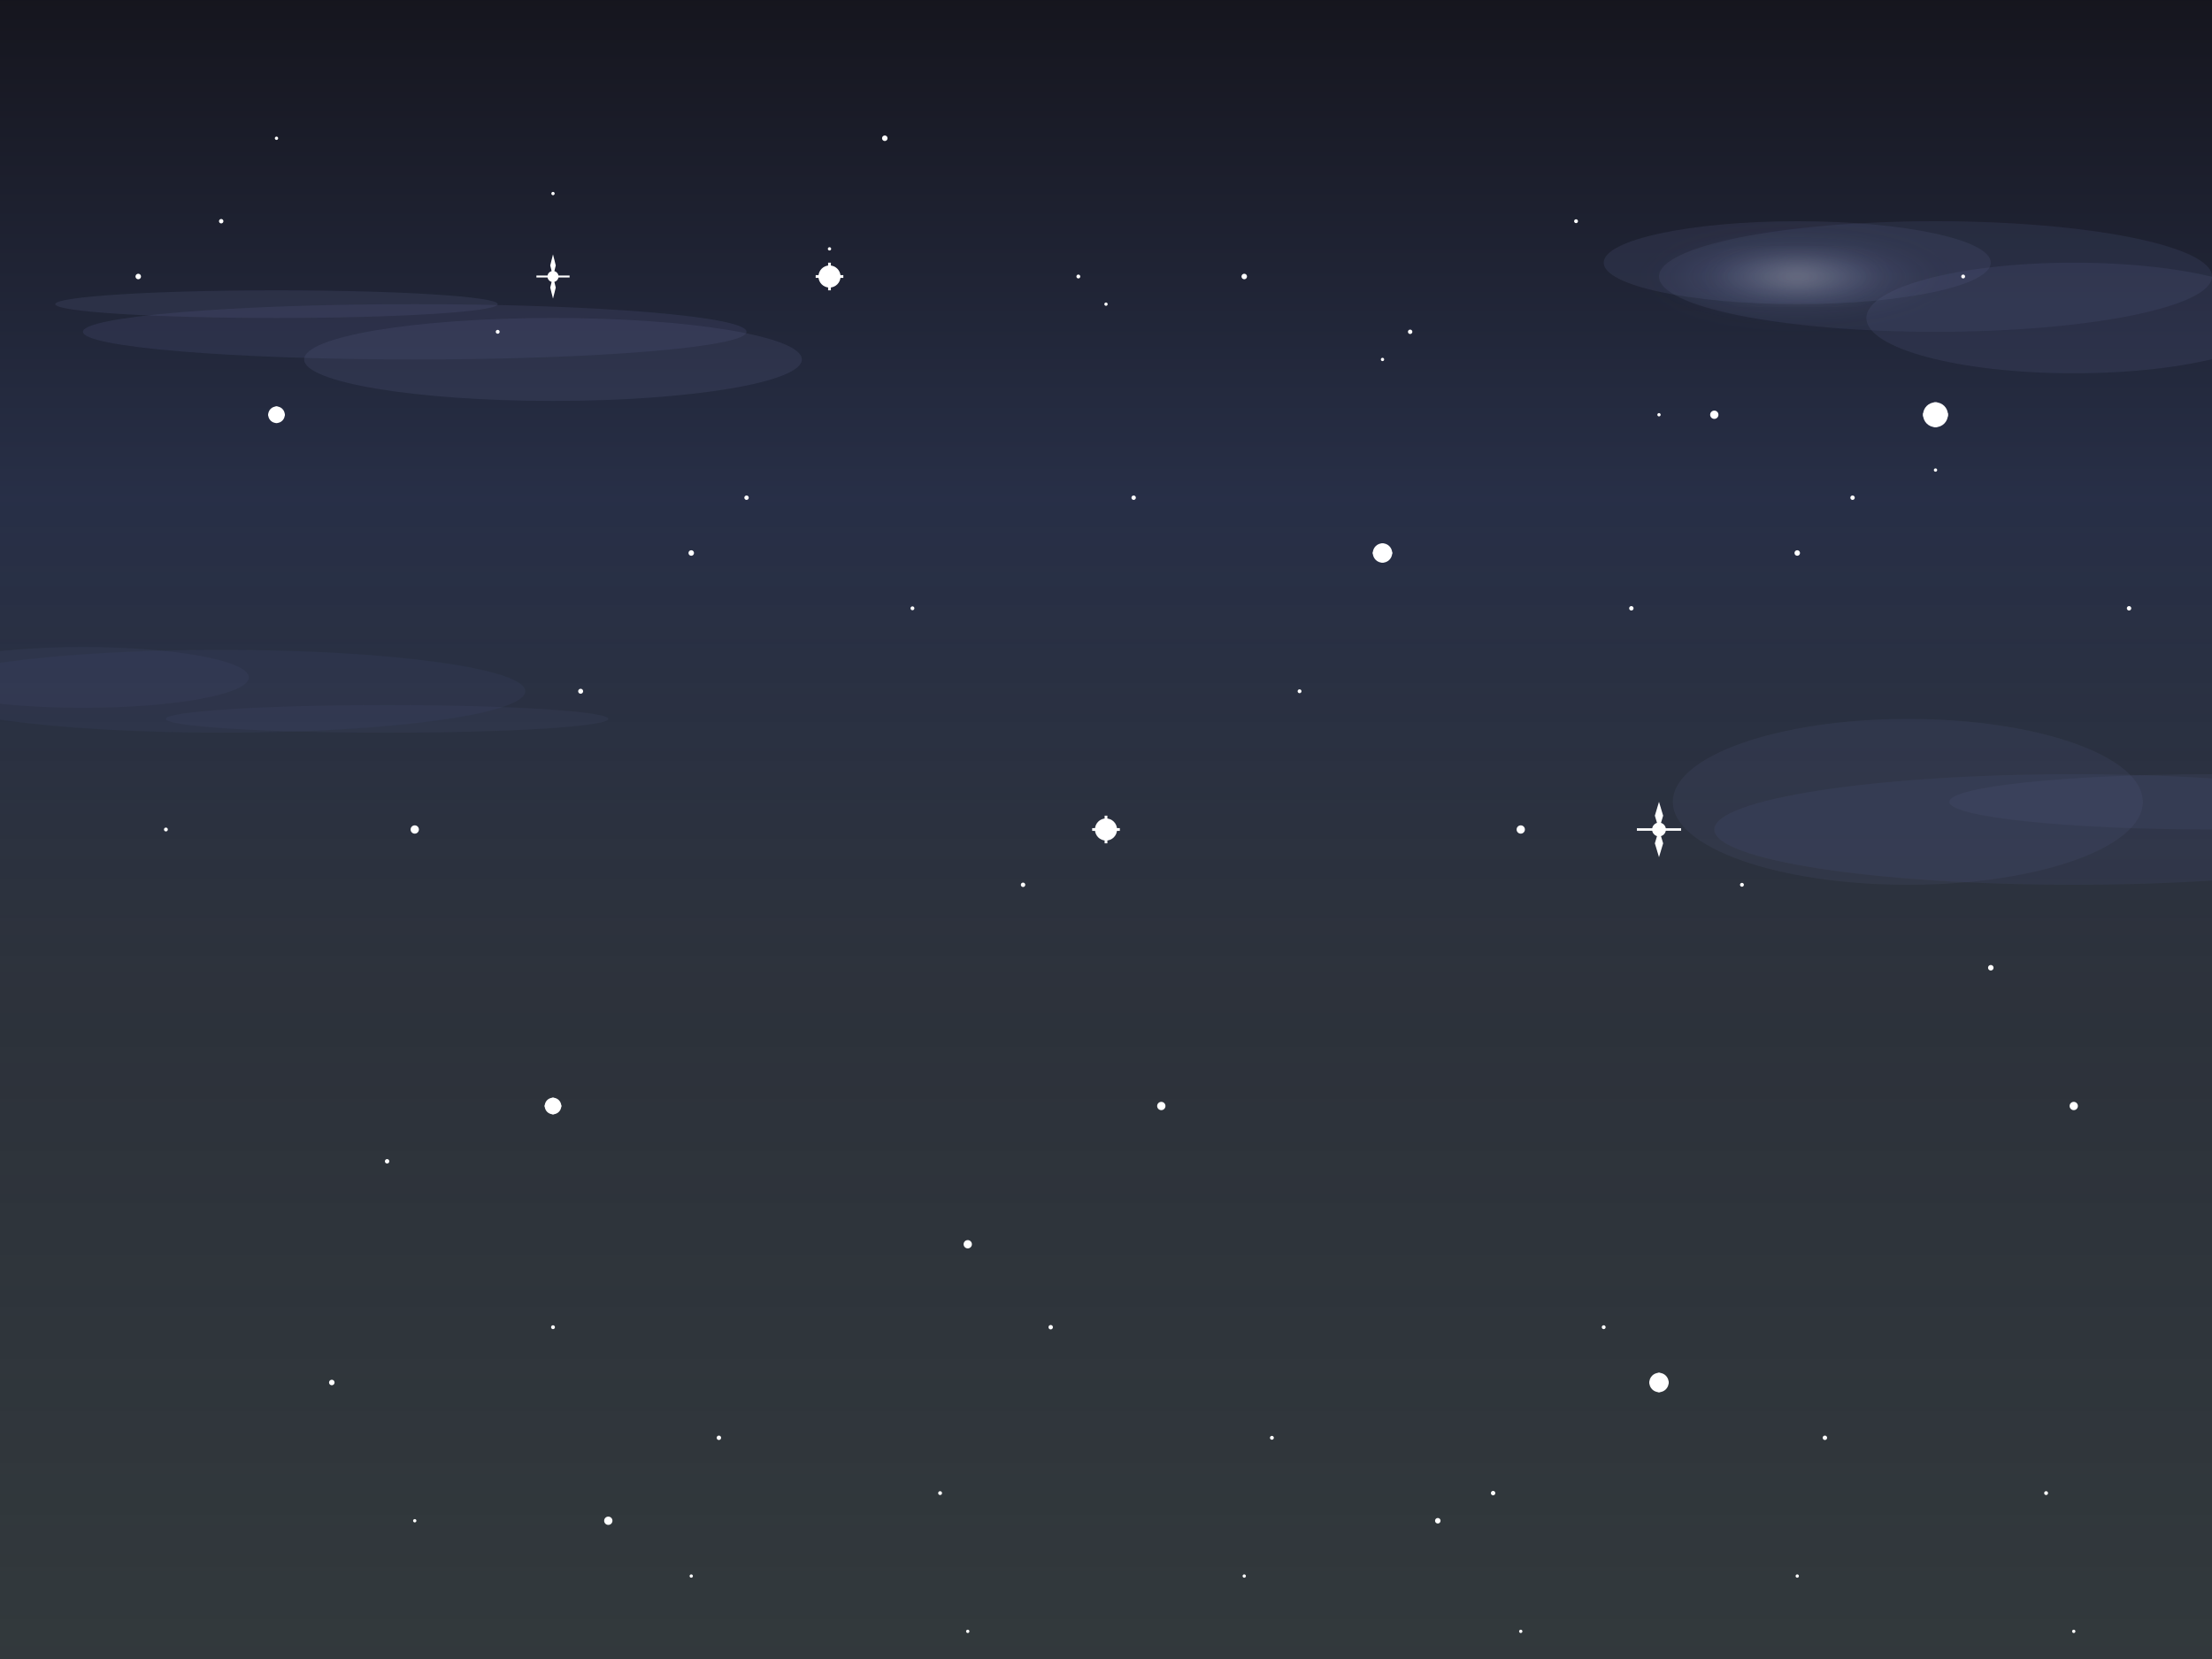
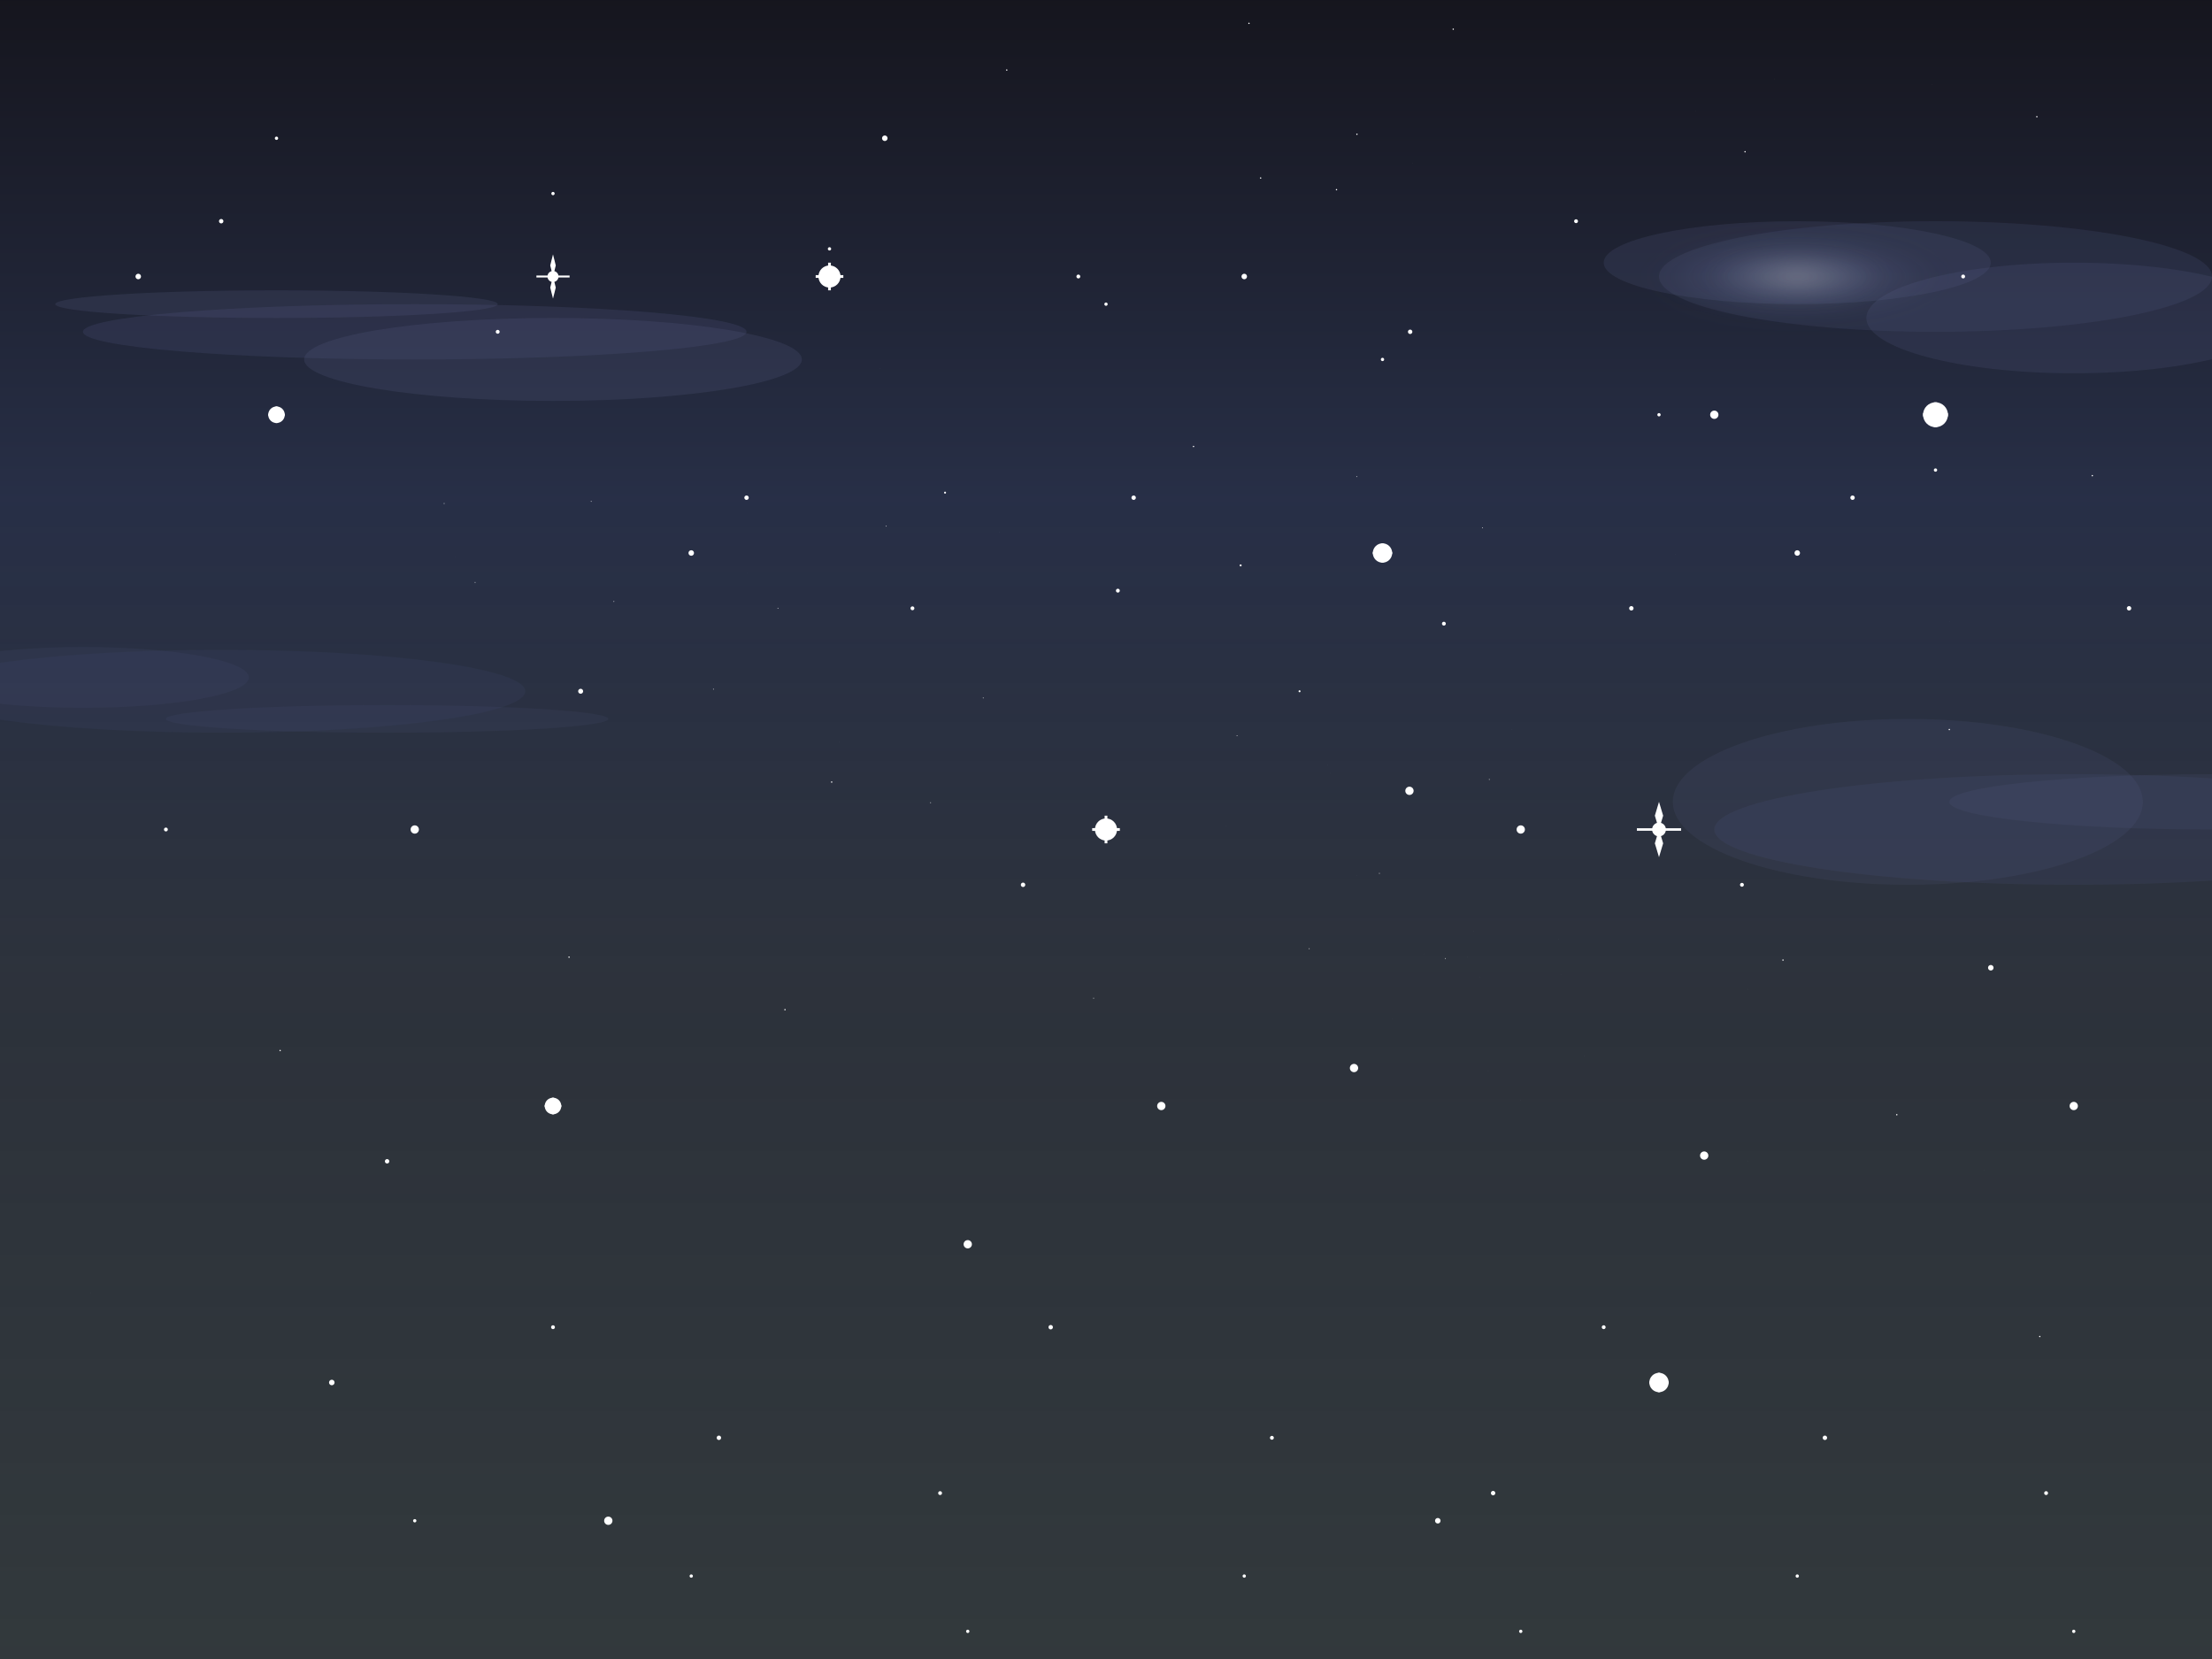
- <svg xmlns="http://www.w3.org/2000/svg" width="800" height="600" viewBox="0 0 800 600">
-   <defs>
+ <svg xmlns="http://www.w3.org/2000/svg" width="800" height="600" viewBox="0 0 800 600" version="1.1" id="svg4318">
+   <defs id="defs4061">
    <linearGradient id="eveningSkyGradient" x1="0%" y1="0%" x2="0%" y2="100%">
-       <stop offset="0%" style="stop-color:#0a0a13;stop-opacity:0.95" />
-       <stop offset="30%" style="stop-color:#1d253e;stop-opacity:0.95" />
-       <stop offset="60%" style="stop-color:#171d27;stop-opacity:0.9" />
-       <stop offset="100%" style="stop-color:#10181c;stop-opacity:0.85" />
+       <stop offset="0%" style="stop-color:#0a0a13;stop-opacity:0.95" id="stop4052" />
+       <stop offset="30%" style="stop-color:#1d253e;stop-opacity:0.95" id="stop4054" />
+       <stop offset="60%" style="stop-color:#171d27;stop-opacity:0.9" id="stop4056" />
+       <stop offset="100%" style="stop-color:#10181c;stop-opacity:0.85" id="stop4058" />
    </linearGradient>
  </defs>
-   <rect width="800" height="600" fill="url(#eveningSkyGradient)" />
-   <ellipse cx="150" cy="120" rx="120" ry="10" fill="#4a5078" opacity="0.25" />
-   <ellipse cx="100" cy="110" rx="80" ry="5" fill="#5a6088" opacity="0.2" />
-   <ellipse cx="200" cy="130" rx="90" ry="15" fill="#5a6088" opacity="0.2" />
-   <ellipse cx="700" cy="100" rx="100" ry="20" fill="#4a5078" opacity="0.22" />
-   <ellipse cx="650" cy="95" rx="70" ry="15" fill="#5a6088" opacity="0.18" />
-   <ellipse cx="750" cy="115" rx="75" ry="20" fill="#5a6088" opacity="0.18" />
-   <ellipse cx="80" cy="250" rx="110" ry="15" fill="#3a4568" opacity="0.2" />
-   <ellipse cx="30" cy="245" rx="60" ry="11" fill="#4a5078" opacity="0.15" />
-   <ellipse cx="140" cy="260" rx="80" ry="5" fill="#4a5078" opacity="0.15" />
-   <ellipse cx="750" cy="300" rx="130" ry="20" fill="#4a5078" opacity="0.18" />
-   <ellipse cx="690" cy="290" rx="85" ry="30" fill="#5a6088" opacity="0.14" />
-   <ellipse cx="800" cy="290" rx="95" ry="10" fill="#5a6088" opacity="0.14" />
-   <g>
-     <circle cx="100" cy="150" r="3" fill="white" />
-     <g stroke="white" stroke-width="0.7">
-       <line x1="97" y1="150" x2="103" y2="150" />
-       <line x1="100" y1="147" x2="100" y2="153" />
-     </g>
-   </g>
-   <g>
-     <circle cx="300" cy="100" r="4" fill="white" />
-     <g stroke="white" stroke-width="1">
-       <line x1="295" y1="100" x2="305" y2="100" />
-       <line x1="300" y1="95" x2="300" y2="105" />
-     </g>
-   </g>
-   <g>
-     <circle cx="500" cy="200" r="3.5" fill="white" />
-     <g stroke="white" stroke-width="0.8">
-       <line x1="496.5" y1="200" x2="503.5" y2="200" />
-       <line x1="500" y1="196.5" x2="500" y2="203.5" />
-     </g>
-   </g>
-   <g>
-     <circle cx="700" cy="150" r="4.5" fill="white" />
-     <g stroke="white" stroke-width="1.2">
-       <line x1="695.5" y1="150" x2="704.5" y2="150" />
-       <line x1="700" y1="145.5" x2="700" y2="154.5" />
-     </g>
-   </g>
-   <g>
-     <circle cx="200" cy="400" r="3" fill="white" />
-     <g stroke="white" stroke-width="0.7">
-       <line x1="197" y1="400" x2="203" y2="400" />
-       <line x1="200" y1="397" x2="200" y2="403" />
-     </g>
-   </g>
-   <g>
-     <circle cx="600" cy="500" r="3.5" fill="white" />
-     <g stroke="white" stroke-width="0.8">
-       <line x1="596.5" y1="500" x2="603.5" y2="500" />
-       <line x1="600" y1="496.5" x2="600" y2="503.5" />
-     </g>
-   </g>
-   <g>
-     <circle cx="400" cy="300" r="4" fill="white" />
-     <g stroke="white" stroke-width="1">
-       <line x1="395" y1="300" x2="405" y2="300" />
-       <line x1="400" y1="295" x2="400" y2="305" />
-     </g>
-   </g>
-   <circle cx="50" cy="100" r="1" fill="white" />
-   <circle cx="150" cy="300" r="1.5" fill="white" />
-   <circle cx="250" cy="200" r="1" fill="white" />
-   <circle cx="350" cy="450" r="1.5" fill="white" />
-   <circle cx="450" cy="100" r="1" fill="white" />
-   <circle cx="550" cy="300" r="1.5" fill="white" />
-   <circle cx="650" cy="200" r="1" fill="white" />
-   <circle cx="750" cy="400" r="1.5" fill="white" />
-   <circle cx="120" cy="500" r="1" fill="white" />
-   <circle cx="220" cy="550" r="1.5" fill="white" />
-   <circle cx="320" cy="50" r="1" fill="white" />
-   <circle cx="420" cy="400" r="1.5" fill="white" />
-   <circle cx="520" cy="550" r="1" fill="white" />
-   <circle cx="620" cy="150" r="1.5" fill="white" />
-   <circle cx="720" cy="350" r="1" fill="white" />
-   <circle cx="80" cy="80" r="0.8" fill="white" />
-   <circle cx="180" cy="120" r="0.7" fill="white" />
-   <circle cx="210" cy="250" r="0.9" fill="white" />
-   <circle cx="270" cy="180" r="0.8" fill="white" />
-   <circle cx="330" cy="220" r="0.7" fill="white" />
-   <circle cx="370" cy="320" r="0.8" fill="white" />
-   <circle cx="390" cy="100" r="0.7" fill="white" />
-   <circle cx="410" cy="180" r="0.8" fill="white" />
-   <circle cx="470" cy="250" r="0.7" fill="white" />
-   <circle cx="510" cy="120" r="0.8" fill="white" />
-   <circle cx="570" cy="80" r="0.7" fill="white" />
-   <circle cx="590" cy="220" r="0.8" fill="white" />
-   <circle cx="630" cy="320" r="0.7" fill="white" />
-   <circle cx="670" cy="180" r="0.8" fill="white" />
-   <circle cx="710" cy="100" r="0.7" fill="white" />
-   <circle cx="770" cy="220" r="0.8" fill="white" />
-   <circle cx="60" cy="300" r="0.7" fill="white" />
-   <circle cx="140" cy="420" r="0.8" fill="white" />
-   <circle cx="200" cy="480" r="0.7" fill="white" />
-   <circle cx="260" cy="520" r="0.8" fill="white" />
-   <circle cx="340" cy="540" r="0.7" fill="white" />
-   <circle cx="380" cy="480" r="0.8" fill="white" />
-   <circle cx="460" cy="520" r="0.7" fill="white" />
-   <circle cx="540" cy="540" r="0.8" fill="white" />
-   <circle cx="580" cy="480" r="0.7" fill="white" />
-   <circle cx="660" cy="520" r="0.8" fill="white" />
-   <circle cx="740" cy="540" r="0.7" fill="white" />
-   <circle cx="100" cy="50" r="0.6" fill="white" />
-   <circle cx="200" cy="70" r="0.6" fill="white" />
-   <circle cx="300" cy="90" r="0.6" fill="white" />
-   <circle cx="400" cy="110" r="0.6" fill="white" />
-   <circle cx="500" cy="130" r="0.6" fill="white" />
-   <circle cx="600" cy="150" r="0.6" fill="white" />
-   <circle cx="700" cy="170" r="0.6" fill="white" />
-   <circle cx="150" cy="550" r="0.6" fill="white" />
-   <circle cx="250" cy="570" r="0.6" fill="white" />
-   <circle cx="350" cy="590" r="0.6" fill="white" />
-   <circle cx="450" cy="570" r="0.6" fill="white" />
-   <circle cx="550" cy="590" r="0.6" fill="white" />
-   <circle cx="650" cy="570" r="0.6" fill="white" />
-   <circle cx="750" cy="590" r="0.6" fill="white" />
-   <g>
-     <ellipse cx="650" cy="100" rx="60" ry="18" fill="url(#galaxyGradient)" opacity="0.18" filter="url(#galaxyBlur)" />
-     <ellipse cx="650" cy="100" rx="30" ry="9" fill="url(#galaxyCore)" opacity="0.25" filter="url(#galaxyBlur)" />
-   </g>
-   <defs>
+   <rect width="800" height="600" fill="url(#eveningSkyGradient)" id="rect4063" />
+   <circle cx="538.619" cy="281.903" r="0.147" fill="#ffffff" id="circle4205-9-7" style="stroke-width:0.21" />
+   <circle cx="473.507" cy="343.097" r="0.147" fill="#ffffff" id="circle4205-9-0" style="stroke-width:0.21" />
+   <circle cx="395.522" cy="361.007" r="0.147" fill="#ffffff" id="circle4205-9-9" style="stroke-width:0.21" />
+   <circle cx="522.761" cy="346.642" r="0.147" fill="#ffffff" id="circle4205-9-3" style="stroke-width:0.21" />
+   <circle cx="498.881" cy="315.858" r="0.147" fill="#ffffff" id="circle4205-9-6" style="stroke-width:0.21" />
+   <circle cx="447.388" cy="266.045" r="0.147" fill="#ffffff" id="circle4205-9-06" style="stroke-width:0.21" />
+   <circle cx="336.567" cy="290.299" r="0.147" fill="#ffffff" id="circle4205-9-26" style="stroke-width:0.21" />
+   <circle cx="258.022" cy="249.254" r="0.147" fill="#ffffff" id="circle4205-9-18" style="stroke-width:0.21" />
+   <circle cx="160.634" cy="182.09" r="0.147" fill="#ffffff" id="circle4205-9-79" style="stroke-width:0.21" />
+   <circle cx="171.828" cy="210.634" r="0.147" fill="#ffffff" id="circle4205-9-20" style="stroke-width:0.21" />
+   <circle cx="213.806" cy="181.343" r="0.147" fill="#ffffff" id="circle4205-9-23" style="stroke-width:0.21" />
+   <circle cx="222.015" cy="217.537" r="0.147" fill="#ffffff" id="circle4205-9-75" style="stroke-width:0.21" />
+   <circle cx="281.343" cy="219.963" r="0.147" fill="#ffffff" id="circle4205-9-92" style="stroke-width:0.21" />
+   <circle cx="320.522" cy="190.299" r="0.147" fill="#ffffff" id="circle4205-9-28" style="stroke-width:0.21" />
+   <circle cx="303.545" cy="268.284" r="0.031" fill="#ffffff" id="circle4205-9-97" style="stroke-width:0.044" />
+   <circle cx="270.336" cy="207.276" r="0.031" fill="#ffffff" id="circle4205-9-97-3" style="stroke-width:0.044" />
+   <circle cx="361.381" cy="192.351" r="0.031" fill="#ffffff" id="circle4205-9-97-6" style="stroke-width:0.044" />
+   <circle cx="318.284" cy="133.209" r="0.031" fill="#ffffff" id="circle4205-9-97-1" style="stroke-width:0.044" />
+   <circle cx="32.717" cy="467.535" r="0.031" fill="#ffffff" id="circle4205-9-97-2" style="stroke-width:0.044" />
+   <circle cx="154.086" cy="107.649" r="0.031" fill="#ffffff" id="circle4205-9-97-2-9" style="stroke-width:0.044" />
+   <circle cx="164.64" cy="201.578" r="0.031" fill="#ffffff" id="circle4205-9-97-2-3" style="stroke-width:0.044" />
+   <circle cx="641.673" cy="28.495" r="0.031" fill="#ffffff" id="circle4205-9-97-2-1" style="stroke-width:0.044" />
+   <circle cx="538.245" cy="387.326" r="0.031" fill="#ffffff" id="circle4205-9-97-2-94" style="stroke-width:0.044" />
+   <circle cx="632.175" cy="420.043" r="0.031" fill="#ffffff" id="circle4205-9-97-2-7" style="stroke-width:0.044" />
+   <circle cx="717.661" cy="423.209" r="0.031" fill="#ffffff" id="circle4205-9-97-2-8" style="stroke-width:0.044" />
+   <circle cx="535.079" cy="353.553" r="0.031" fill="#ffffff" id="circle4205-9-97-2-4" style="stroke-width:0.044" />
+   <circle cx="480.199" cy="276.51" r="0.031" fill="#ffffff" id="circle4205-9-97-2-5" style="stroke-width:0.044" />
+   <circle cx="564.63" cy="352.498" r="0.031" fill="#ffffff" id="circle4205-9-97-2-0" style="stroke-width:0.044" />
+   <circle cx="704.996" cy="224.797" r="0.031" fill="#ffffff" id="circle4205-9-97-2-36" style="stroke-width:0.044" />
+   <circle cx="698.664" cy="30.606" r="0.031" fill="#ffffff" id="circle4205-9-97-2-10" style="stroke-width:0.044" />
+   <circle cx="613.178" cy="40.105" r="0.031" fill="#ffffff" id="circle4205-9-97-2-6" style="stroke-width:0.044" />
+   <circle cx="510.805" cy="59.101" r="0.031" fill="#ffffff" id="circle4205-9-97-2-32" style="stroke-width:0.044" />
+   <circle cx="605.79" cy="200.523" r="0.031" fill="#ffffff" id="circle4205-9-97-2-06" style="stroke-width:0.044" />
+   <circle cx="530.858" cy="346.166" r="0.031" fill="#ffffff" id="circle4205-9-97-2-15" style="stroke-width:0.044" />
+   <circle cx="481.255" cy="279.677" r="0.031" fill="#ffffff" id="circle4205-9-97-2-54" style="stroke-width:0.044" />
+   <circle cx="546.689" cy="263.846" r="0.031" fill="#ffffff" id="circle4205-9-97-2-76" style="stroke-width:0.044" />
+   <circle cx="532.969" cy="336.667" r="0.031" fill="#ffffff" id="circle4205-9-97-2-56" style="stroke-width:0.044" />
+   <circle cx="443.261" cy="298.673" r="0.031" fill="#ffffff" id="circle4205-9-97-2-93" style="stroke-width:0.044" />
+   <circle cx="515.027" cy="345.11" r="0.031" fill="#ffffff" id="circle4205-9-97-2-74" style="stroke-width:0.044" />
+   <circle cx="632.175" cy="357.775" r="0.031" fill="#ffffff" id="circle4205-9-97-2-52" style="stroke-width:0.044" />
+   <circle cx="573.073" cy="382.049" r="0.031" fill="#ffffff" id="circle4205-9-97-2-547" style="stroke-width:0.044" />
+   <circle cx="490.753" cy="316.615" r="0.031" fill="#ffffff" id="circle4205-9-97-2-44" style="stroke-width:0.044" />
+   <circle cx="503.418" cy="368.329" r="0.031" fill="#ffffff" id="circle4205-9-97-2-30" style="stroke-width:0.044" />
+   <circle cx="549.855" cy="397.879" r="0.031" fill="#ffffff" id="circle4205-9-97-2-78" style="stroke-width:0.044" />
+   <circle cx="563.575" cy="339.833" r="0.031" fill="#ffffff" id="circle4205-9-97-2-68" style="stroke-width:0.044" />
+   <circle cx="536.194" cy="190.858" r="0.147" fill="#ffffff" id="circle4205-9-2" style="stroke-width:0.21" />
+   <circle cx="355.597" cy="252.425" r="0.147" fill="#ffffff" id="circle4205-9" style="stroke-width:0.21" />
+   <circle cx="490.672" cy="172.388" r="0.147" fill="#ffffff" id="circle4205-9-1" style="stroke-width:0.21" />
+   <circle cx="341.791" cy="178.172" r="0.358" fill="#ffffff" id="circle4205-2" style="stroke-width:0.512" />
+   <circle cx="448.694" cy="204.478" r="0.358" fill="#ffffff" id="circle4205-6" style="stroke-width:0.512" />
+   <circle cx="404.291" cy="213.619" r="0.7" fill="#ffffff" id="circle4205-3" />
+   <circle cx="522.201" cy="225.56" r="0.7" fill="#ffffff" id="circle4205-5" />
+   <ellipse cx="150" cy="120" rx="120" ry="10" fill="#4a5078" opacity="0.25" id="ellipse4065" />
+   <ellipse cx="100" cy="110" rx="80" ry="5" fill="#5a6088" opacity="0.2" id="ellipse4067" />
+   <ellipse cx="200" cy="130" rx="90" ry="15" fill="#5a6088" opacity="0.2" id="ellipse4069" />
+   <ellipse cx="700" cy="100" rx="100" ry="20" fill="#4a5078" opacity="0.22" id="ellipse4071" />
+   <ellipse cx="650" cy="95" rx="70" ry="15" fill="#5a6088" opacity="0.18" id="ellipse4073" />
+   <ellipse cx="750" cy="115" rx="75" ry="20" fill="#5a6088" opacity="0.18" id="ellipse4075" />
+   <ellipse cx="80" cy="250" rx="110" ry="15" fill="#3a4568" opacity="0.2" id="ellipse4077" />
+   <ellipse cx="30" cy="245" rx="60" ry="11" fill="#4a5078" opacity="0.15" id="ellipse4079" />
+   <ellipse cx="140" cy="260" rx="80" ry="5" fill="#4a5078" opacity="0.15" id="ellipse4081" />
+   <ellipse cx="750" cy="300" rx="130" ry="20" fill="#4a5078" opacity="0.18" id="ellipse4083" />
+   <ellipse cx="690" cy="290" rx="85" ry="30" fill="#5a6088" opacity="0.14" id="ellipse4085" />
+   <ellipse cx="800" cy="290" rx="95" ry="10" fill="#5a6088" opacity="0.14" id="ellipse4087" />
+   <g id="g4097">
+     <circle cx="100" cy="150" r="3" fill="white" id="circle4089" />
+     <g stroke="white" stroke-width="0.7" id="g4095">
+       <line x1="97" y1="150" x2="103" y2="150" id="line4091" />
+       <line x1="100" y1="147" x2="100" y2="153" id="line4093" />
+     </g>
+   </g>
+   <g id="g4107">
+     <circle cx="300" cy="100" r="4" fill="white" id="circle4099" />
+     <g stroke="white" stroke-width="1" id="g4105">
+       <line x1="295" y1="100" x2="305" y2="100" id="line4101" />
+       <line x1="300" y1="95" x2="300" y2="105" id="line4103" />
+     </g>
+   </g>
+   <g id="g4117">
+     <circle cx="500" cy="200" r="3.5" fill="white" id="circle4109" />
+     <g stroke="white" stroke-width="0.8" id="g4115">
+       <line x1="496.5" y1="200" x2="503.5" y2="200" id="line4111" />
+       <line x1="500" y1="196.5" x2="500" y2="203.5" id="line4113" />
+     </g>
+   </g>
+   <g id="g4127">
+     <circle cx="700" cy="150" r="4.5" fill="white" id="circle4119" />
+     <g stroke="white" stroke-width="1.2" id="g4125">
+       <line x1="695.5" y1="150" x2="704.5" y2="150" id="line4121" />
+       <line x1="700" y1="145.5" x2="700" y2="154.5" id="line4123" />
+     </g>
+   </g>
+   <g id="g4137">
+     <circle cx="200" cy="400" r="3" fill="white" id="circle4129" />
+     <g stroke="white" stroke-width="0.7" id="g4135">
+       <line x1="197" y1="400" x2="203" y2="400" id="line4131" />
+       <line x1="200" y1="397" x2="200" y2="403" id="line4133" />
+     </g>
+   </g>
+   <g id="g4147">
+     <circle cx="600" cy="500" r="3.5" fill="white" id="circle4139" />
+     <g stroke="white" stroke-width="0.8" id="g4145">
+       <line x1="596.5" y1="500" x2="603.5" y2="500" id="line4141" />
+       <line x1="600" y1="496.5" x2="600" y2="503.5" id="line4143" />
+     </g>
+   </g>
+   <g id="g4157">
+     <circle cx="400" cy="300" r="4" fill="white" id="circle4149" />
+     <g stroke="white" stroke-width="1" id="g4155">
+       <line x1="395" y1="300" x2="405" y2="300" id="line4151" />
+       <line x1="400" y1="295" x2="400" y2="305" id="line4153" />
+     </g>
+   </g>
+   <circle cx="50" cy="100" r="1" fill="white" id="circle4159" />
+   <circle cx="150" cy="300" r="1.5" fill="white" id="circle4161" />
+   <circle cx="250" cy="200" r="1" fill="white" id="circle4163" />
+   <circle cx="350" cy="450" r="1.5" fill="white" id="circle4165" />
+   <circle cx="450" cy="100" r="1" fill="white" id="circle4167" />
+   <circle cx="550" cy="300" r="1.5" fill="white" id="circle4169" />
+   <circle cx="489.698" cy="386.27" r="1.5" fill="#ffffff" id="circle4169-8" />
+   <circle cx="509.75" cy="286.009" r="1.5" fill="#ffffff" id="circle4169-4" />
+   <circle cx="616.344" cy="417.932" r="1.5" fill="#ffffff" id="circle4169-3" />
+   <circle cx="644.839" cy="347.221" r="0.252" fill="#ffffff" id="circle4169-1" style="stroke-width:0.168" />
+   <circle cx="300.784" cy="282.843" r="0.252" fill="#ffffff" id="circle4169-1-4" style="stroke-width:0.168" />
+   <circle cx="490.753" cy="48.548" r="0.252" fill="#ffffff" id="circle4169-1-9" style="stroke-width:0.168" />
+   <circle cx="525.581" cy="10.554" r="0.252" fill="#ffffff" id="circle4169-1-2" style="stroke-width:0.168" />
+   <circle cx="451.704" cy="8.443" r="0.252" fill="#ffffff" id="circle4169-1-0" style="stroke-width:0.168" />
+   <circle cx="455.926" cy="64.378" r="0.252" fill="#ffffff" id="circle4169-1-6" style="stroke-width:0.168" />
+   <circle cx="364.107" cy="25.329" r="0.252" fill="#ffffff" id="circle4169-1-8" style="stroke-width:0.168" />
+   <circle cx="431.652" cy="161.474" r="0.252" fill="#ffffff" id="circle4169-1-92" style="stroke-width:0.168" />
+   <circle cx="283.898" cy="365.163" r="0.252" fill="#ffffff" id="circle4169-1-66" style="stroke-width:0.168" />
+   <circle cx="737.713" cy="483.366" r="0.252" fill="#ffffff" id="circle4169-1-49" style="stroke-width:0.168" />
+   <circle cx="685.999" cy="403.156" r="0.252" fill="#ffffff" id="circle4169-1-5" style="stroke-width:0.168" />
+   <circle cx="704.996" cy="263.846" r="0.252" fill="#ffffff" id="circle4169-1-04" style="stroke-width:0.168" />
+   <circle cx="756.71" cy="172.027" r="0.252" fill="#ffffff" id="circle4169-1-87" style="stroke-width:0.168" />
+   <circle cx="736.658" cy="42.215" r="0.252" fill="#ffffff" id="circle4169-1-1" style="stroke-width:0.168" />
+   <circle cx="631.119" cy="54.88" r="0.252" fill="#ffffff" id="circle4169-1-7" style="stroke-width:0.168" />
+   <circle cx="483.366" cy="68.6" r="0.252" fill="#ffffff" id="circle4169-1-27" style="stroke-width:0.168" />
+   <circle cx="205.8" cy="346.166" r="0.252" fill="#ffffff" id="circle4169-1-22" style="stroke-width:0.168" />
+   <circle cx="101.317" cy="379.938" r="0.252" fill="#ffffff" id="circle4169-1-61" style="stroke-width:0.168" />
+   <circle cx="650" cy="200" r="1" fill="white" id="circle4171" />
+   <circle cx="750" cy="400" r="1.5" fill="white" id="circle4173" />
+   <circle cx="120" cy="500" r="1" fill="white" id="circle4175" />
+   <circle cx="220" cy="550" r="1.5" fill="white" id="circle4177" />
+   <circle cx="320" cy="50" r="1" fill="white" id="circle4179" />
+   <circle cx="420" cy="400" r="1.5" fill="white" id="circle4181" />
+   <circle cx="520" cy="550" r="1" fill="white" id="circle4183" />
+   <circle cx="620" cy="150" r="1.5" fill="white" id="circle4185" />
+   <circle cx="720" cy="350" r="1" fill="white" id="circle4187" />
+   <circle cx="80" cy="80" r="0.8" fill="white" id="circle4189" />
+   <circle cx="180" cy="120" r="0.7" fill="white" id="circle4191" />
+   <circle cx="210" cy="250" r="0.9" fill="white" id="circle4193" />
+   <circle cx="270" cy="180" r="0.8" fill="white" id="circle4195" />
+   <circle cx="330" cy="220" r="0.7" fill="white" id="circle4197" />
+   <circle cx="370" cy="320" r="0.8" fill="white" id="circle4199" />
+   <circle cx="390" cy="100" r="0.7" fill="white" id="circle4201" />
+   <circle cx="410" cy="180" r="0.8" fill="white" id="circle4203" />
+   <circle cx="470" cy="250" r="0.358" fill="#ffffff" id="circle4205" style="stroke-width:0.512" />
+   <circle cx="510" cy="120" r="0.8" fill="white" id="circle4207" />
+   <circle cx="570" cy="80" r="0.7" fill="white" id="circle4209" />
+   <circle cx="590" cy="220" r="0.8" fill="white" id="circle4211" />
+   <circle cx="630" cy="320" r="0.7" fill="white" id="circle4213" />
+   <circle cx="670" cy="180" r="0.8" fill="white" id="circle4215" />
+   <circle cx="710" cy="100" r="0.7" fill="white" id="circle4217" />
+   <circle cx="770" cy="220" r="0.8" fill="white" id="circle4219" />
+   <circle cx="60" cy="300" r="0.7" fill="white" id="circle4221" />
+   <circle cx="140" cy="420" r="0.8" fill="white" id="circle4223" />
+   <circle cx="200" cy="480" r="0.7" fill="white" id="circle4225" />
+   <circle cx="260" cy="520" r="0.8" fill="white" id="circle4227" />
+   <circle cx="340" cy="540" r="0.7" fill="white" id="circle4229" />
+   <circle cx="380" cy="480" r="0.8" fill="white" id="circle4231" />
+   <circle cx="460" cy="520" r="0.7" fill="white" id="circle4233" />
+   <circle cx="540" cy="540" r="0.8" fill="white" id="circle4235" />
+   <circle cx="580" cy="480" r="0.7" fill="white" id="circle4237" />
+   <circle cx="660" cy="520" r="0.8" fill="white" id="circle4239" />
+   <circle cx="740" cy="540" r="0.7" fill="white" id="circle4241" />
+   <circle cx="100" cy="50" r="0.6" fill="white" id="circle4243" />
+   <circle cx="200" cy="70" r="0.6" fill="white" id="circle4245" />
+   <circle cx="300" cy="90" r="0.6" fill="white" id="circle4247" />
+   <circle cx="400" cy="110" r="0.6" fill="white" id="circle4249" />
+   <circle cx="500" cy="130" r="0.6" fill="white" id="circle4251" />
+   <circle cx="600" cy="150" r="0.6" fill="white" id="circle4253" />
+   <circle cx="700" cy="170" r="0.6" fill="white" id="circle4255" />
+   <circle cx="150" cy="550" r="0.6" fill="white" id="circle4257" />
+   <circle cx="250" cy="570" r="0.6" fill="white" id="circle4259" />
+   <circle cx="350" cy="590" r="0.6" fill="white" id="circle4261" />
+   <circle cx="450" cy="570" r="0.6" fill="white" id="circle4263" />
+   <circle cx="550" cy="590" r="0.6" fill="white" id="circle4265" />
+   <circle cx="650" cy="570" r="0.6" fill="white" id="circle4267" />
+   <circle cx="750" cy="590" r="0.6" fill="white" id="circle4269" />
+   <g id="g4275">
+     <ellipse cx="650" cy="100" rx="60" ry="18" fill="url(#galaxyGradient)" opacity="0.18" filter="url(#galaxyBlur)" id="ellipse4271" />
+     <ellipse cx="650" cy="100" rx="30" ry="9" fill="url(#galaxyCore)" opacity="0.25" filter="url(#galaxyBlur)" id="ellipse4273" />
+   </g>
+   <defs id="defs4292">
    <radialGradient id="galaxyGradient" cx="50%" cy="50%" r="50%">
-       <stop offset="0%" stop-color="#fff" stop-opacity="0.7" />
-       <stop offset="60%" stop-color="#b3c6ff" stop-opacity="0.3" />
-       <stop offset="100%" stop-color="#000" stop-opacity="0" />
+       <stop offset="0%" stop-color="#fff" stop-opacity="0.7" id="stop4277" />
+       <stop offset="60%" stop-color="#b3c6ff" stop-opacity="0.3" id="stop4279" />
+       <stop offset="100%" stop-color="#000" stop-opacity="0" id="stop4281" />
    </radialGradient>
    <radialGradient id="galaxyCore" cx="50%" cy="50%" r="50%">
-       <stop offset="0%" stop-color="#fff" stop-opacity="0.9" />
-       <stop offset="100%" stop-color="#b3c6ff" stop-opacity="0.1" />
+       <stop offset="0%" stop-color="#fff" stop-opacity="0.9" id="stop4284" />
+       <stop offset="100%" stop-color="#b3c6ff" stop-opacity="0.1" id="stop4286" />
    </radialGradient>
-     <filter id="galaxyBlur">
-       <feGaussianBlur stdDeviation="3" />
+     <filter id="galaxyBlur" x="-0.12" y="-0.4" width="1.24" height="1.8">
+       <feGaussianBlur stdDeviation="3" id="feGaussianBlur4289" />
    </filter>
  </defs>
-   <g transform="translate(200, 100)">
-     <circle r="2" fill="white" />
-     <path d="M0,-8 L1,-4 L0,0 L1,4 L0,8 L-1,4 L0,0 L-1,-4 Z" fill="white" />
-     <g stroke="white" stroke-width="0.7">
-       <line x1="-6" y1="0" x2="6" y2="0" />
-       <line x1="0" y1="-6" x2="0" y2="6" />
-     </g>
-   </g>
-   <g transform="translate(600, 300)">
-     <circle r="2.5" fill="white" />
-     <path d="M0,-10 L1.5,-5 L0,0 L1.5,5 L0,10 L-1.5,5 L0,0 L-1.5,-5 Z" fill="white" />
-     <g stroke="white" stroke-width="0.9">
-       <line x1="-8" y1="0" x2="8" y2="0" />
-       <line x1="0" y1="-8" x2="0" y2="8" />
+   <g transform="translate(200, 100)" id="g4304">
+     <circle r="2" fill="white" id="circle4294" />
+     <path d="M0,-8 L1,-4 L0,0 L1,4 L0,8 L-1,4 L0,0 L-1,-4 Z" fill="white" id="path4296" />
+     <g stroke="white" stroke-width="0.7" id="g4302">
+       <line x1="-6" y1="0" x2="6" y2="0" id="line4298" />
+       <line x1="0" y1="-6" x2="0" y2="6" id="line4300" />
+     </g>
+   </g>
+   <g transform="translate(600, 300)" id="g4316">
+     <circle r="2.5" fill="white" id="circle4306" />
+     <path d="M0,-10 L1.5,-5 L0,0 L1.5,5 L0,10 L-1.5,5 L0,0 L-1.5,-5 Z" fill="white" id="path4308" />
+     <g stroke="white" stroke-width="0.9" id="g4314">
+       <line x1="-8" y1="0" x2="8" y2="0" id="line4310" />
+       <line x1="0" y1="-8" x2="0" y2="8" id="line4312" />
    </g>
  </g>
</svg>
